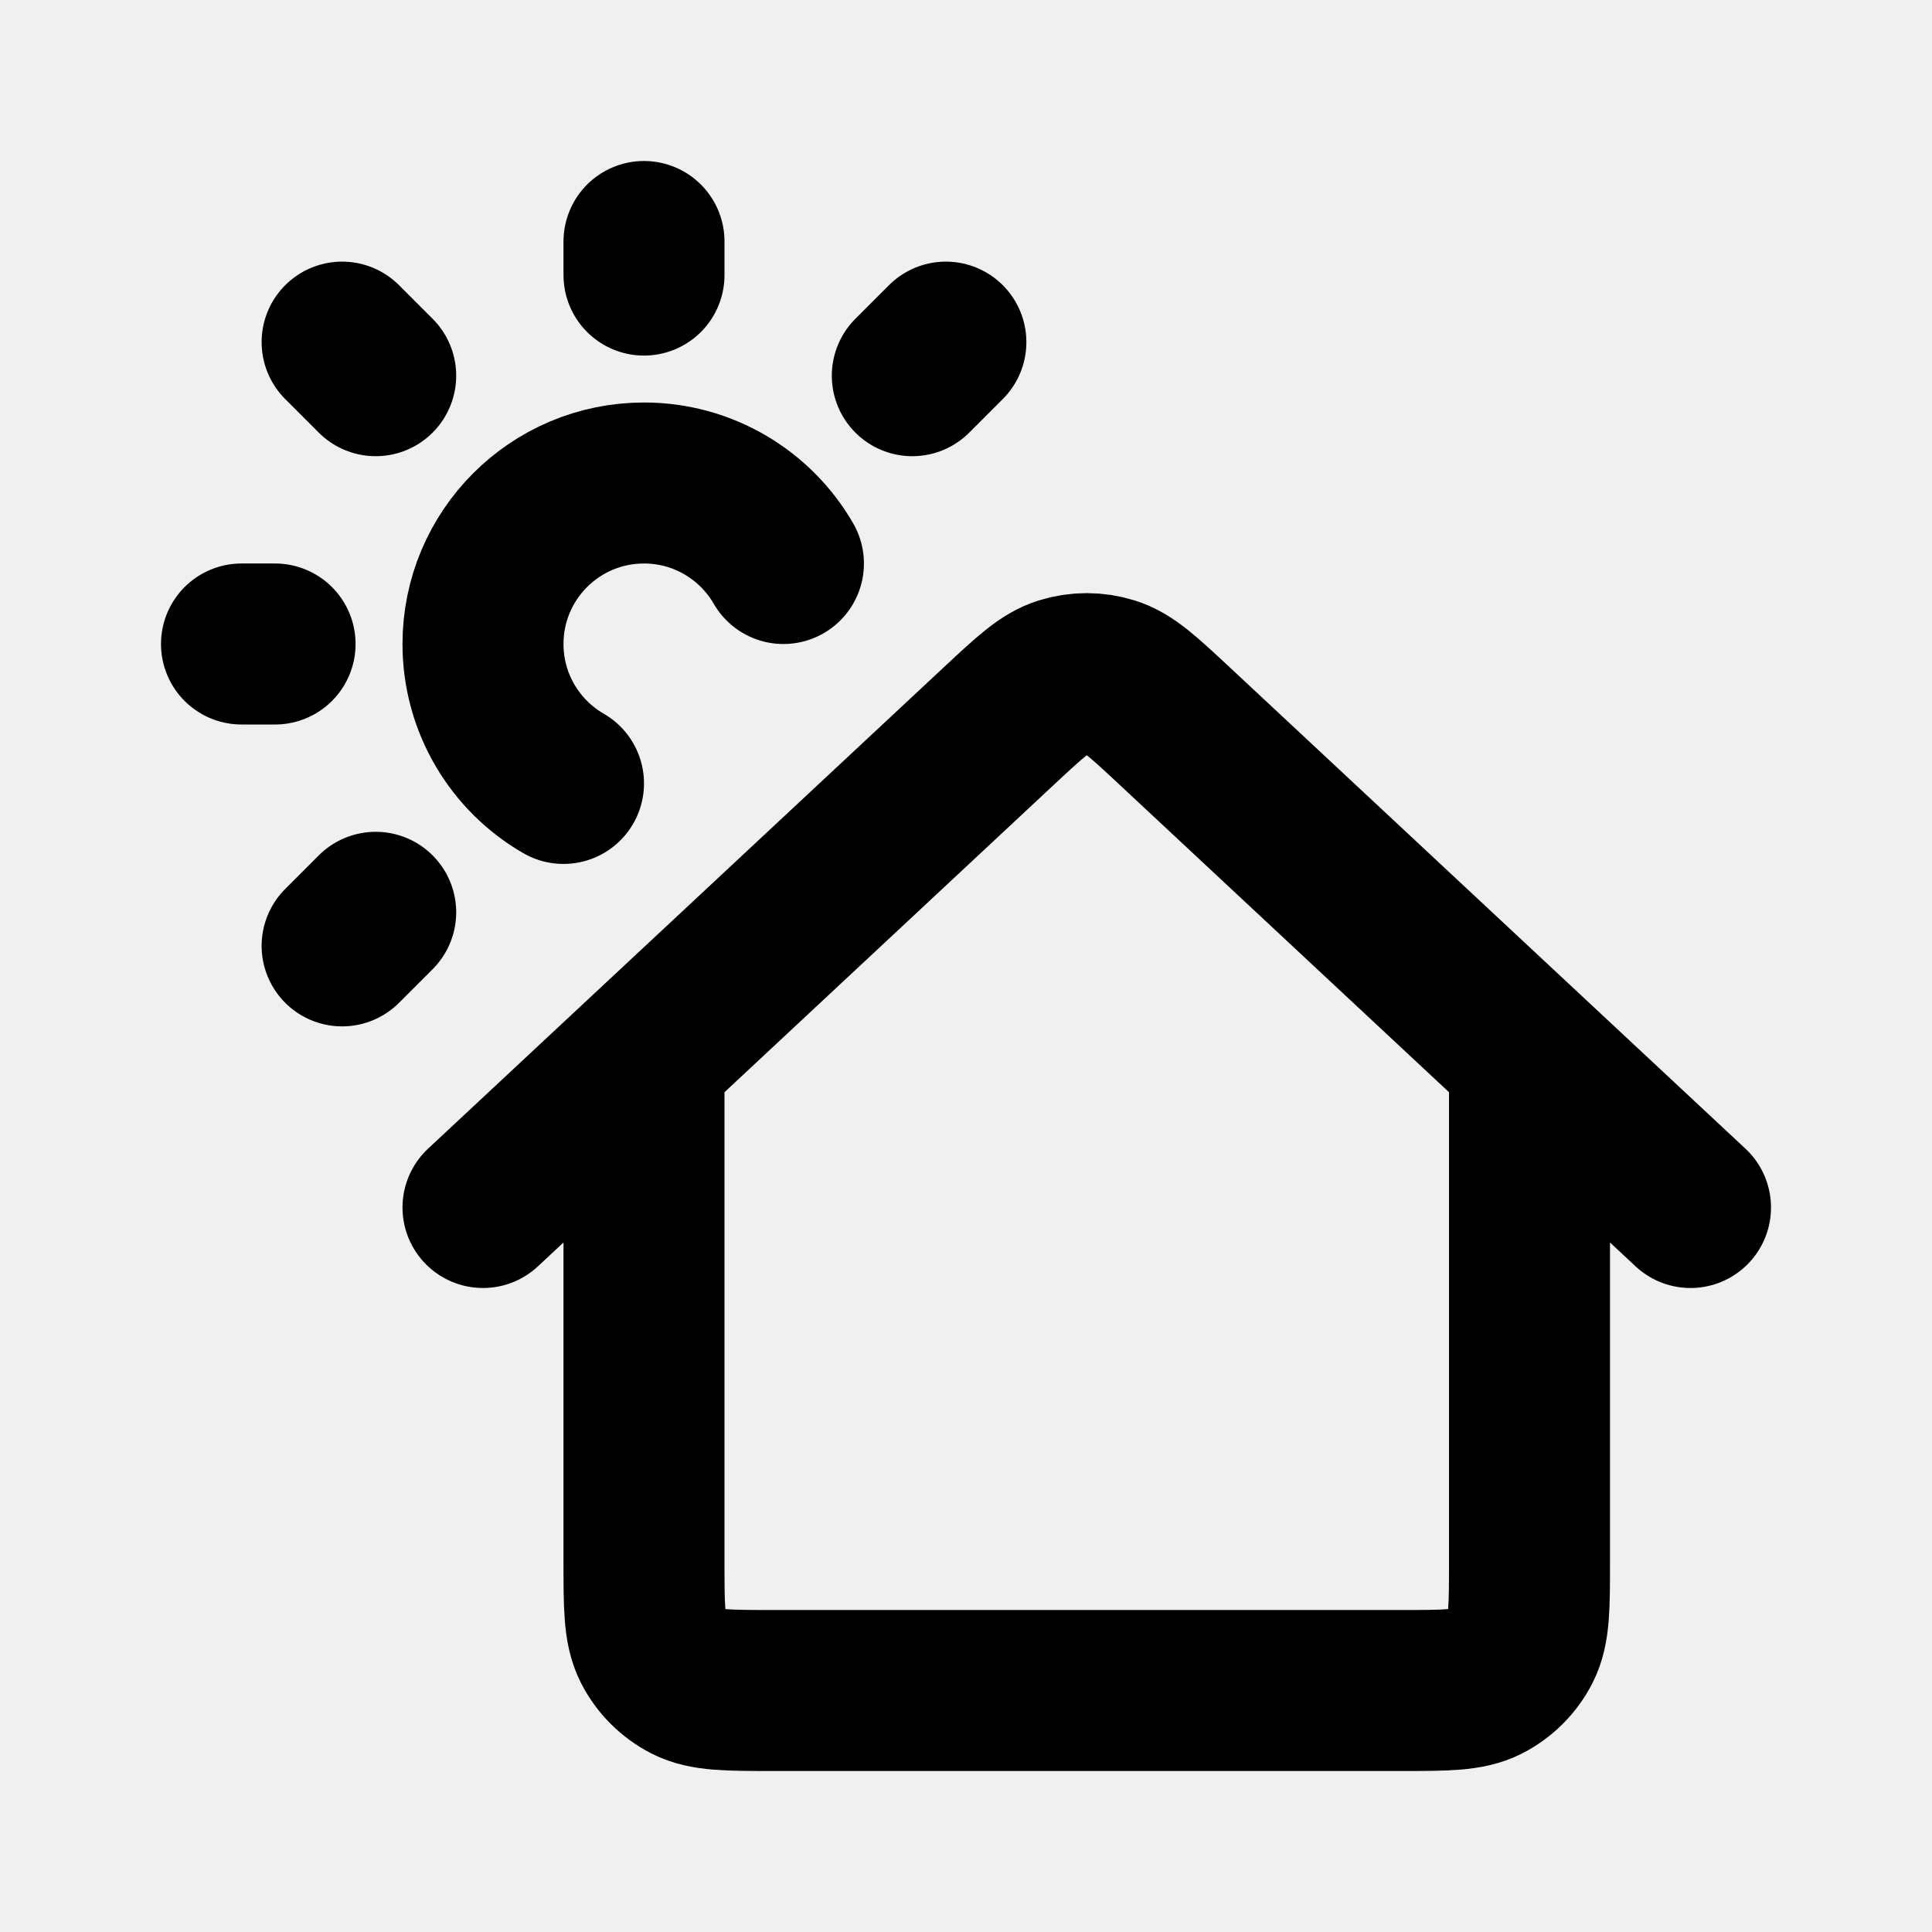
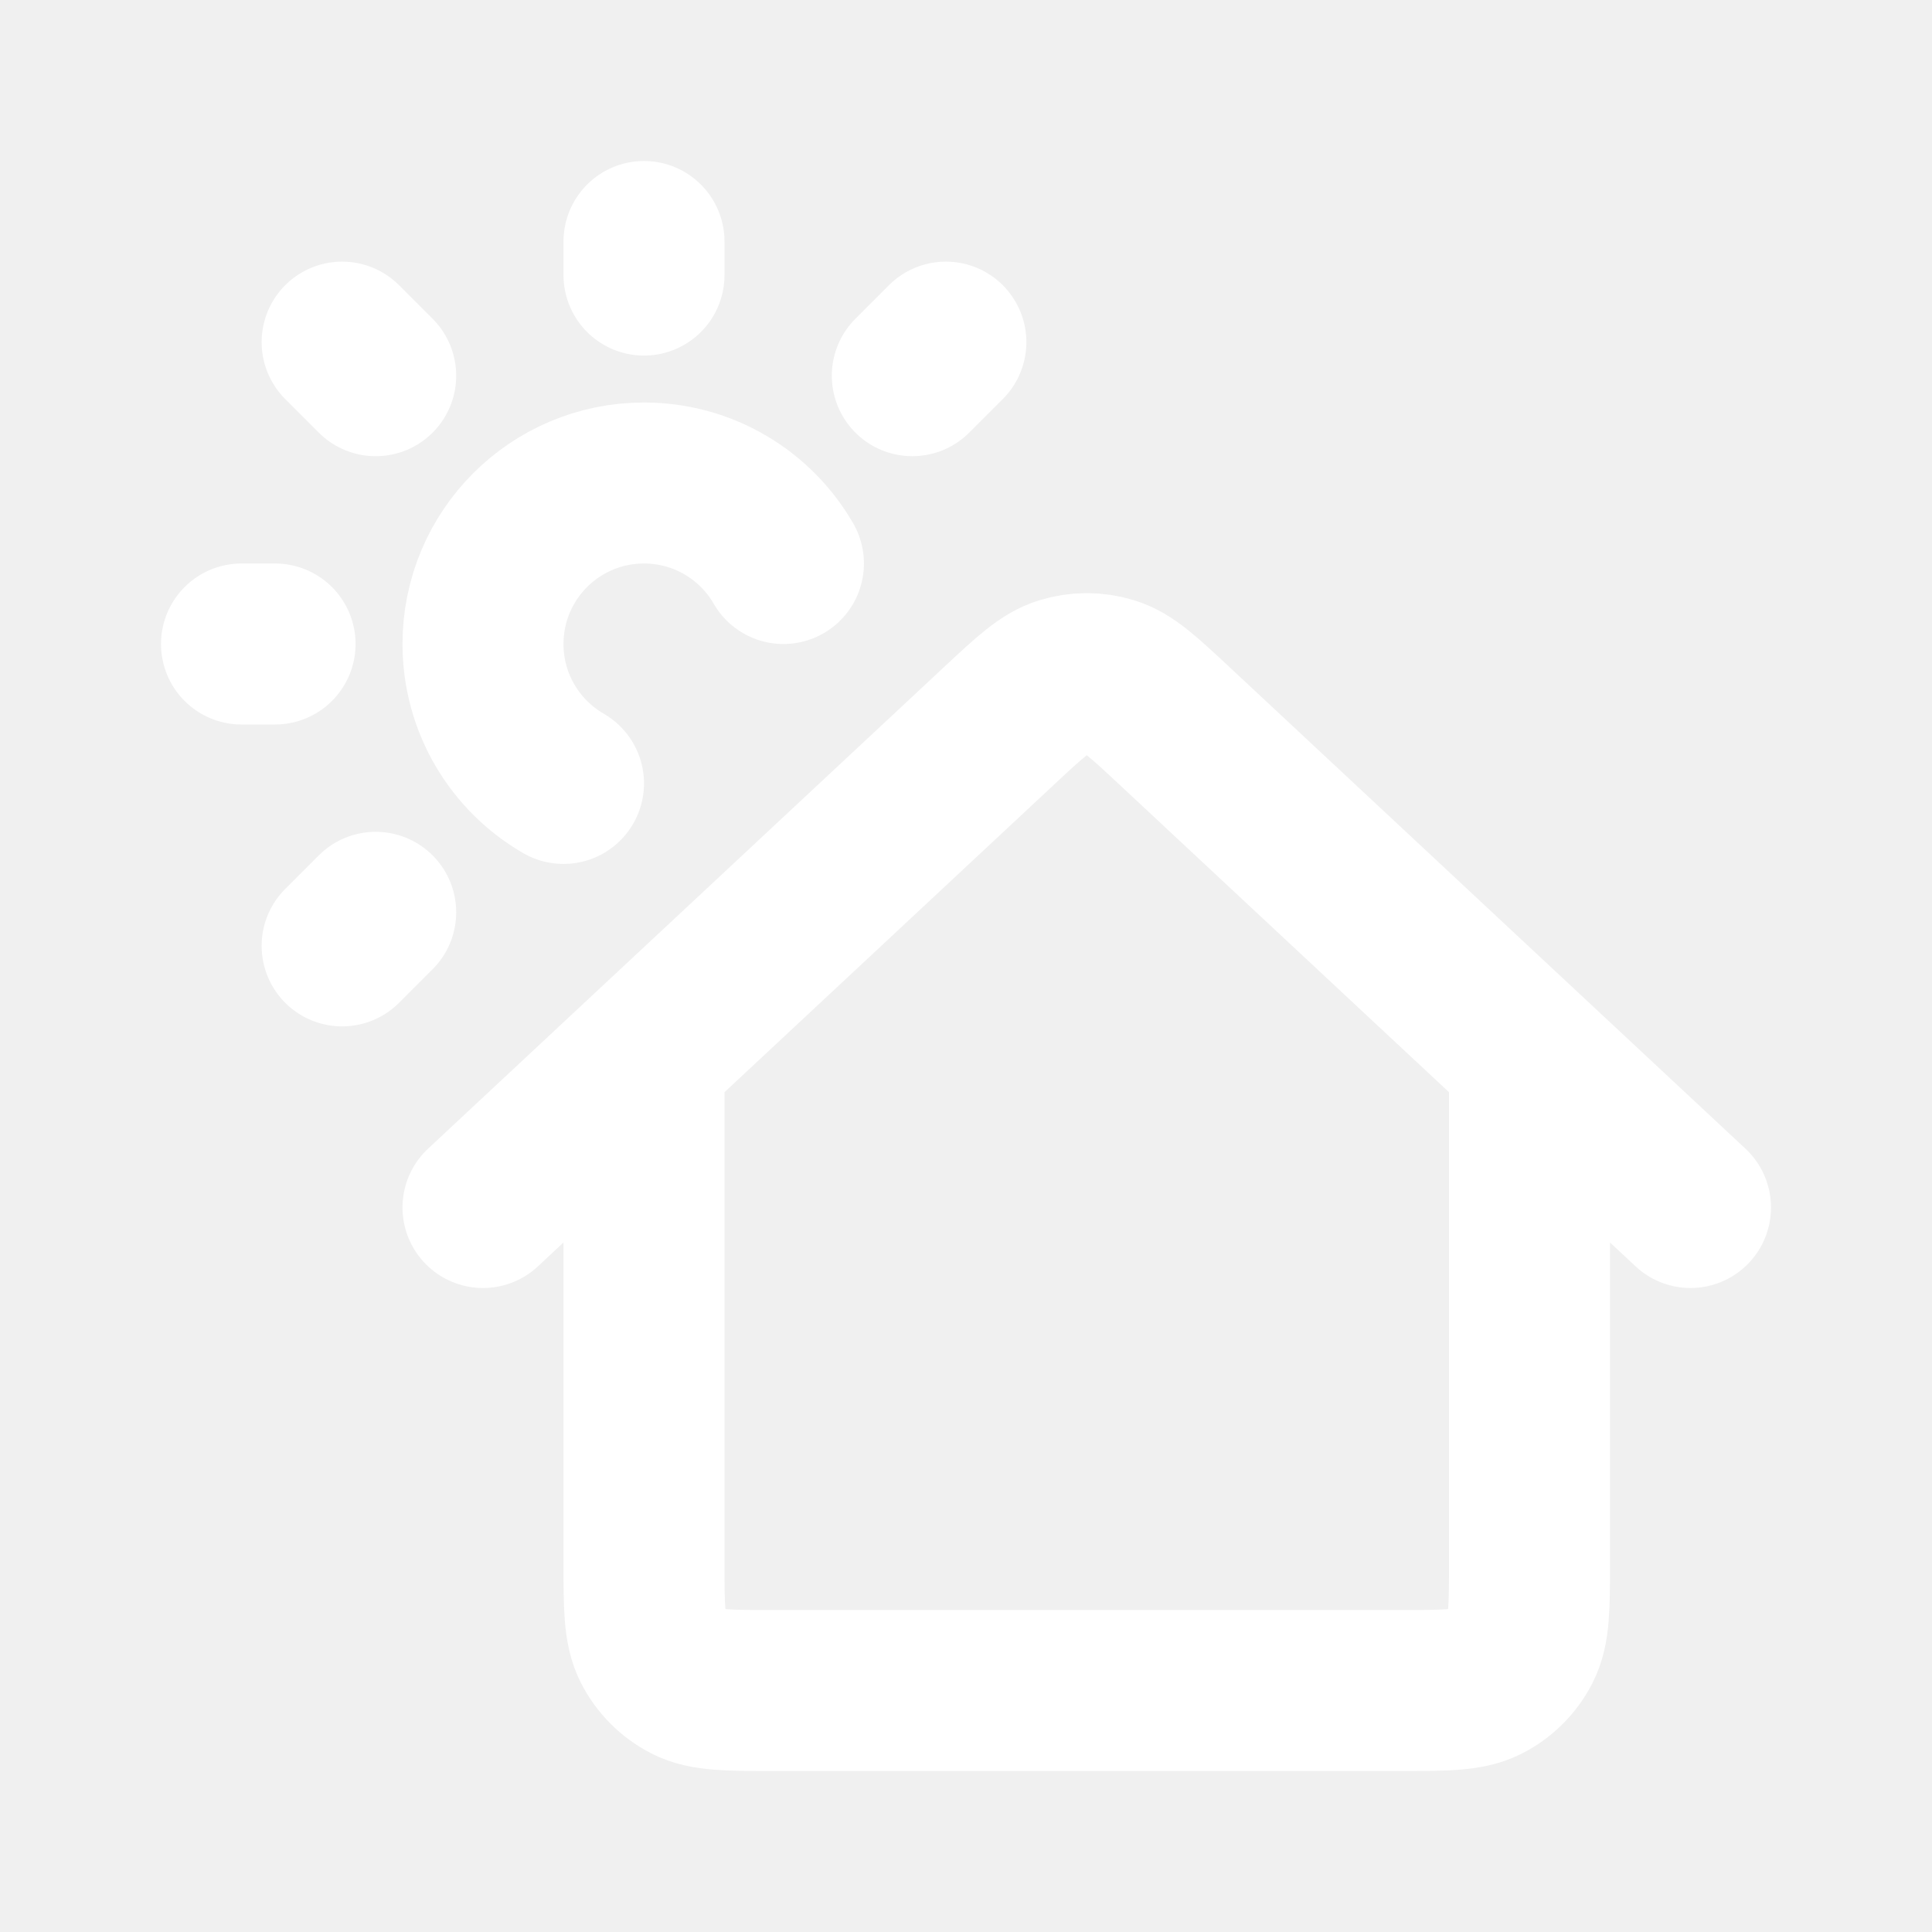
<svg xmlns="http://www.w3.org/2000/svg" width="800px" height="800px" viewBox="0 0 24 24" fill="none">
-   <path d="M8 3V3.417M3.417 8H3M4.667 4.667L4.25 4.25M11.333 4.667L11.75 4.25M4.667 11.333L4.25 11.75M9.732 7C9.387 6.402 8.74 6 8 6C6.895 6 6 6.895 6 8C6 8.74 6.402 9.387 7 9.732M6 15L12.408 9.019C12.793 8.66 12.985 8.48 13.204 8.413C13.397 8.353 13.603 8.353 13.796 8.413C14.015 8.48 14.207 8.66 14.592 9.019L21 15M8 13.133V19.4C8 19.96 8 20.24 8.109 20.454C8.205 20.642 8.358 20.795 8.546 20.891C8.76 21 9.04 21 9.6 21H17.4C17.96 21 18.24 21 18.454 20.891C18.642 20.795 18.795 20.642 18.891 20.454C19 20.24 19 19.96 19 19.4V13.133" stroke="#000000" stroke-width="2" stroke-linecap="round" stroke-linejoin="round" />
+   <g id="SVGRepo_bgCarrier" stroke-width="0" />
+   <g id="SVGRepo_tracerCarrier" stroke-linecap="round" stroke-linejoin="round" />
+   <g id="SVGRepo_iconCarrier">
+     <path d="M8 3V3.417M3.417 8H3M4.667 4.667L4.25 4.25M11.333 4.667L11.75 4.25M4.667 11.333L4.25 11.75M9.732 7C9.387 6.402 8.74 6 8 6C6.895 6 6 6.895 6 8C6 8.74 6.402 9.387 7 9.732M6 15L12.408 9.019C12.793 8.66 12.985 8.48 13.204 8.413C13.397 8.353 13.603 8.353 13.796 8.413C14.015 8.48 14.207 8.66 14.592 9.019L21 15M8 13.133V19.4C8 19.96 8 20.24 8.109 20.454C8.205 20.642 8.358 20.795 8.546 20.891C8.76 21 9.04 21 9.6 21H17.4C17.96 21 18.24 21 18.454 20.891C18.642 20.795 18.795 20.642 18.891 20.454C19 20.24 19 19.96 19 19.4V13.133" stroke="#ffffff" stroke-width="2" stroke-linecap="round" stroke-linejoin="round" />
+   </g>
</svg>
